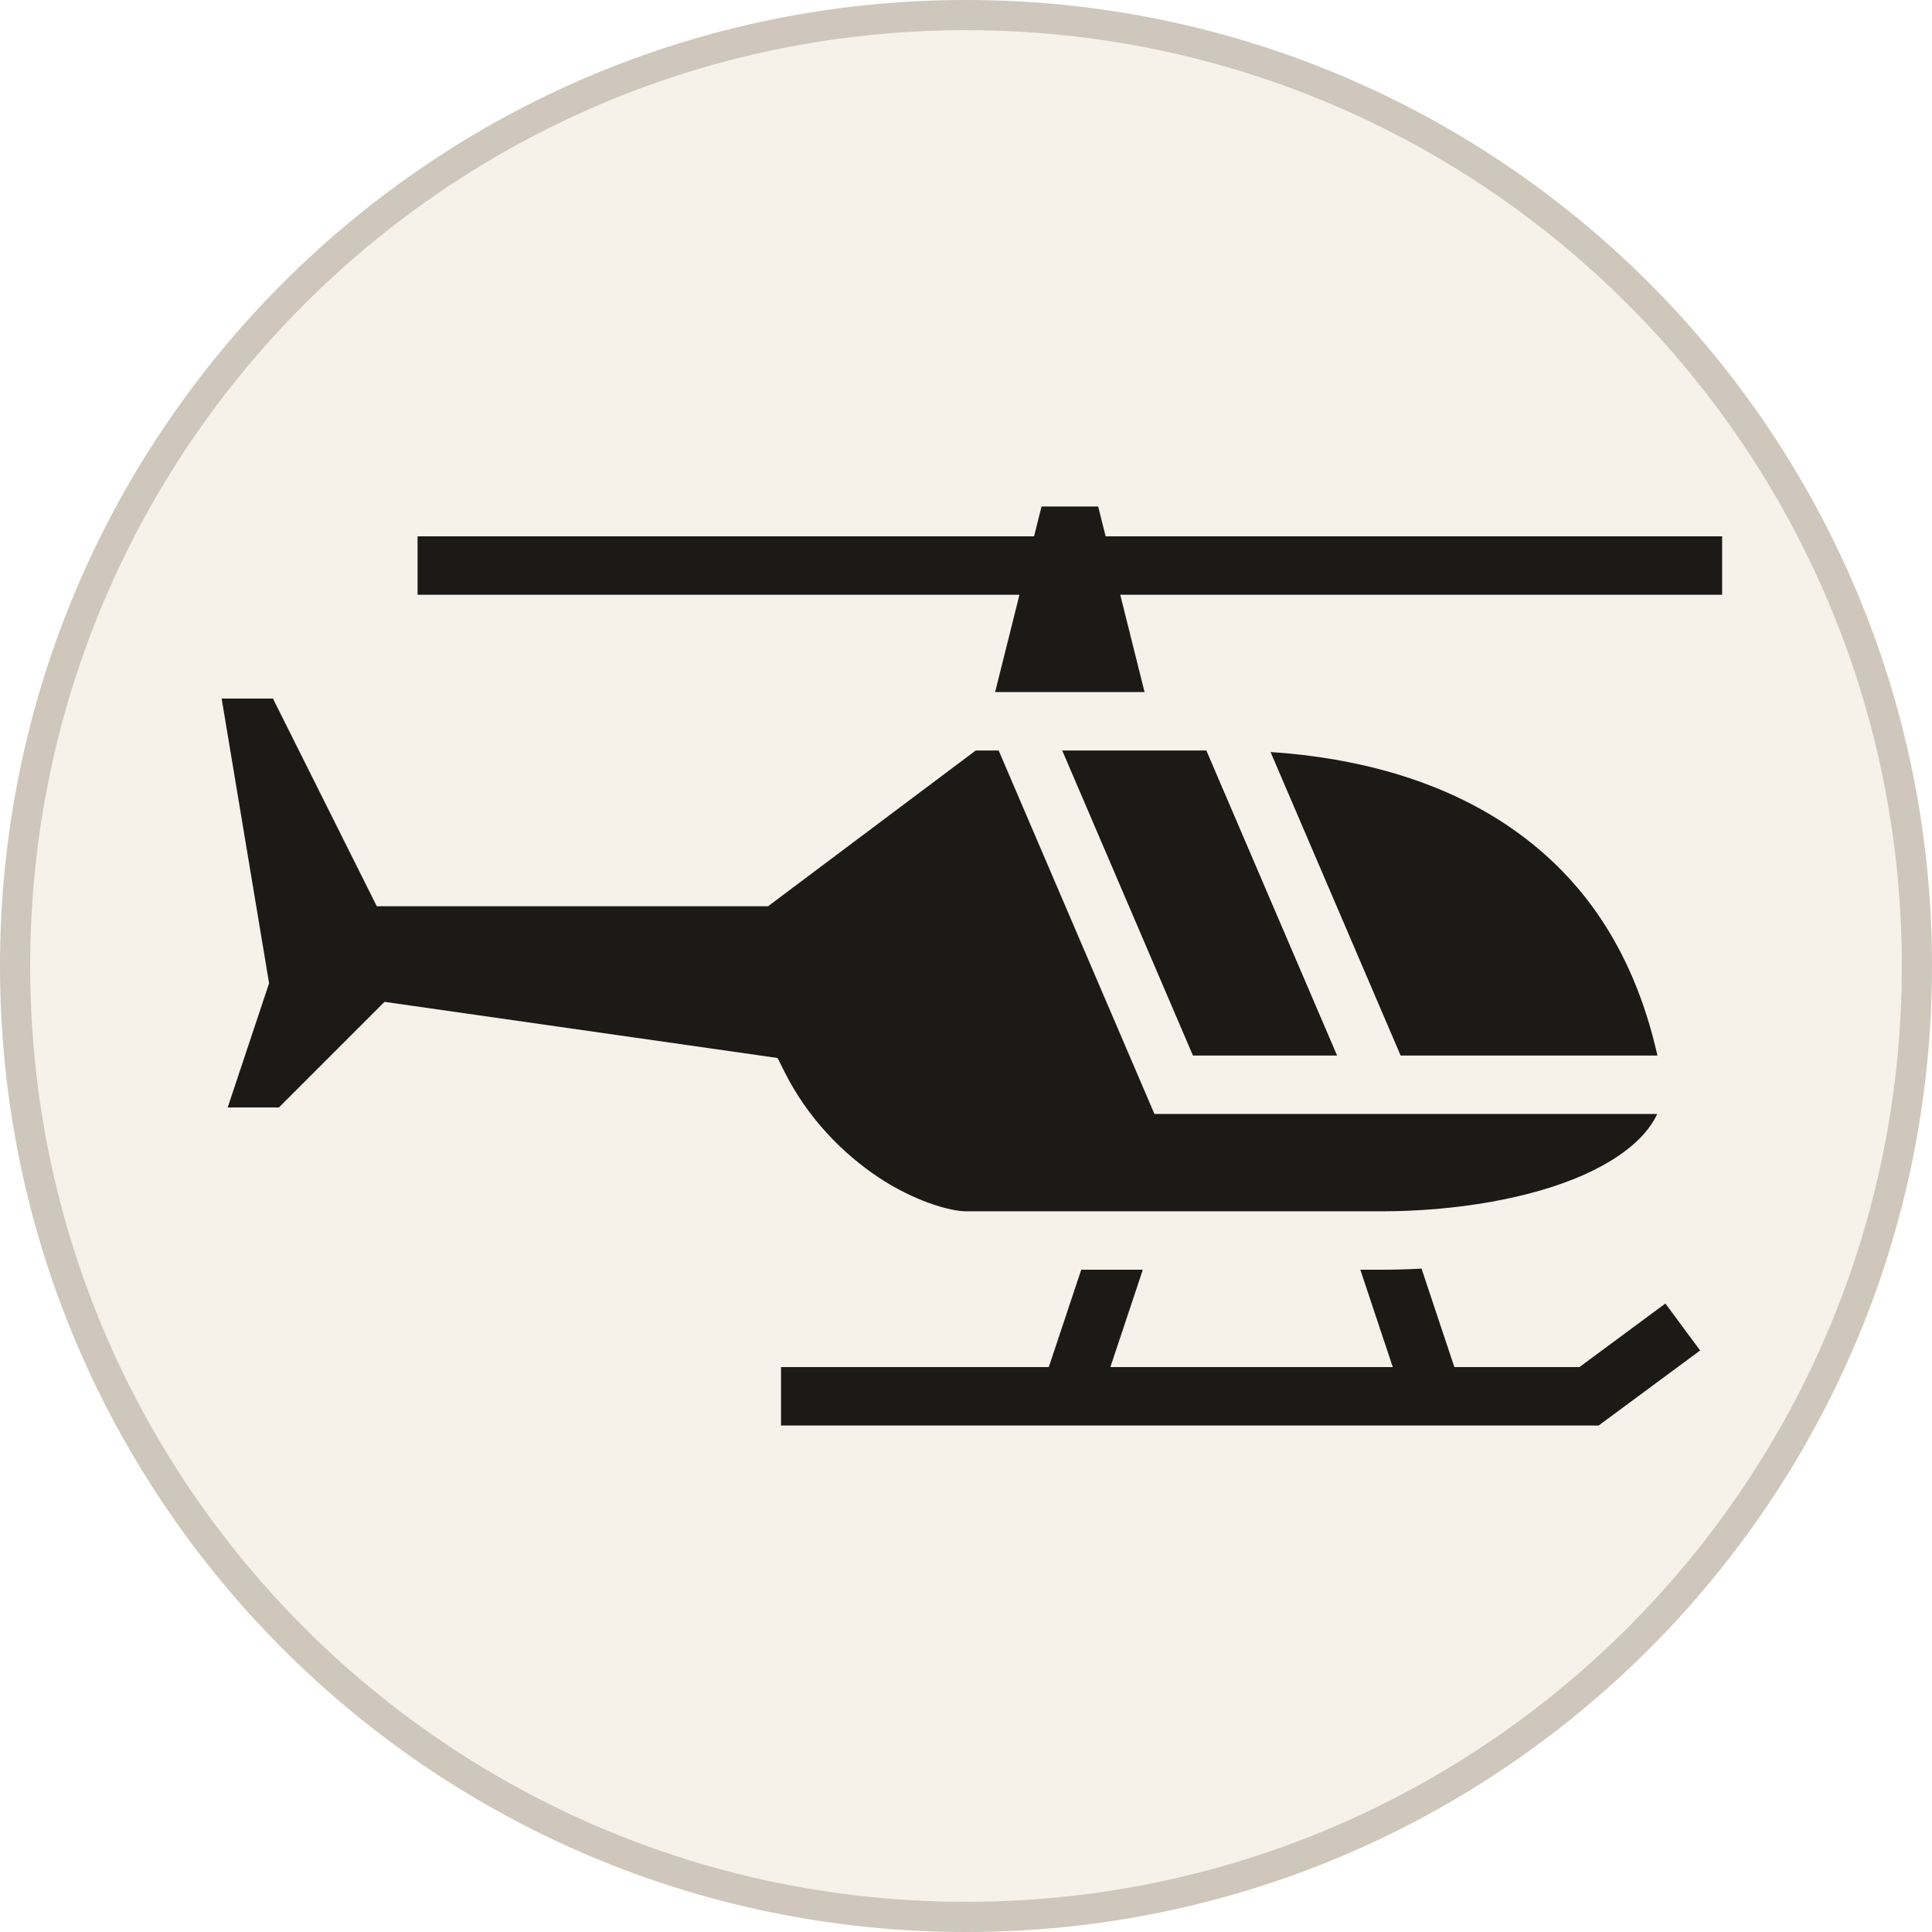
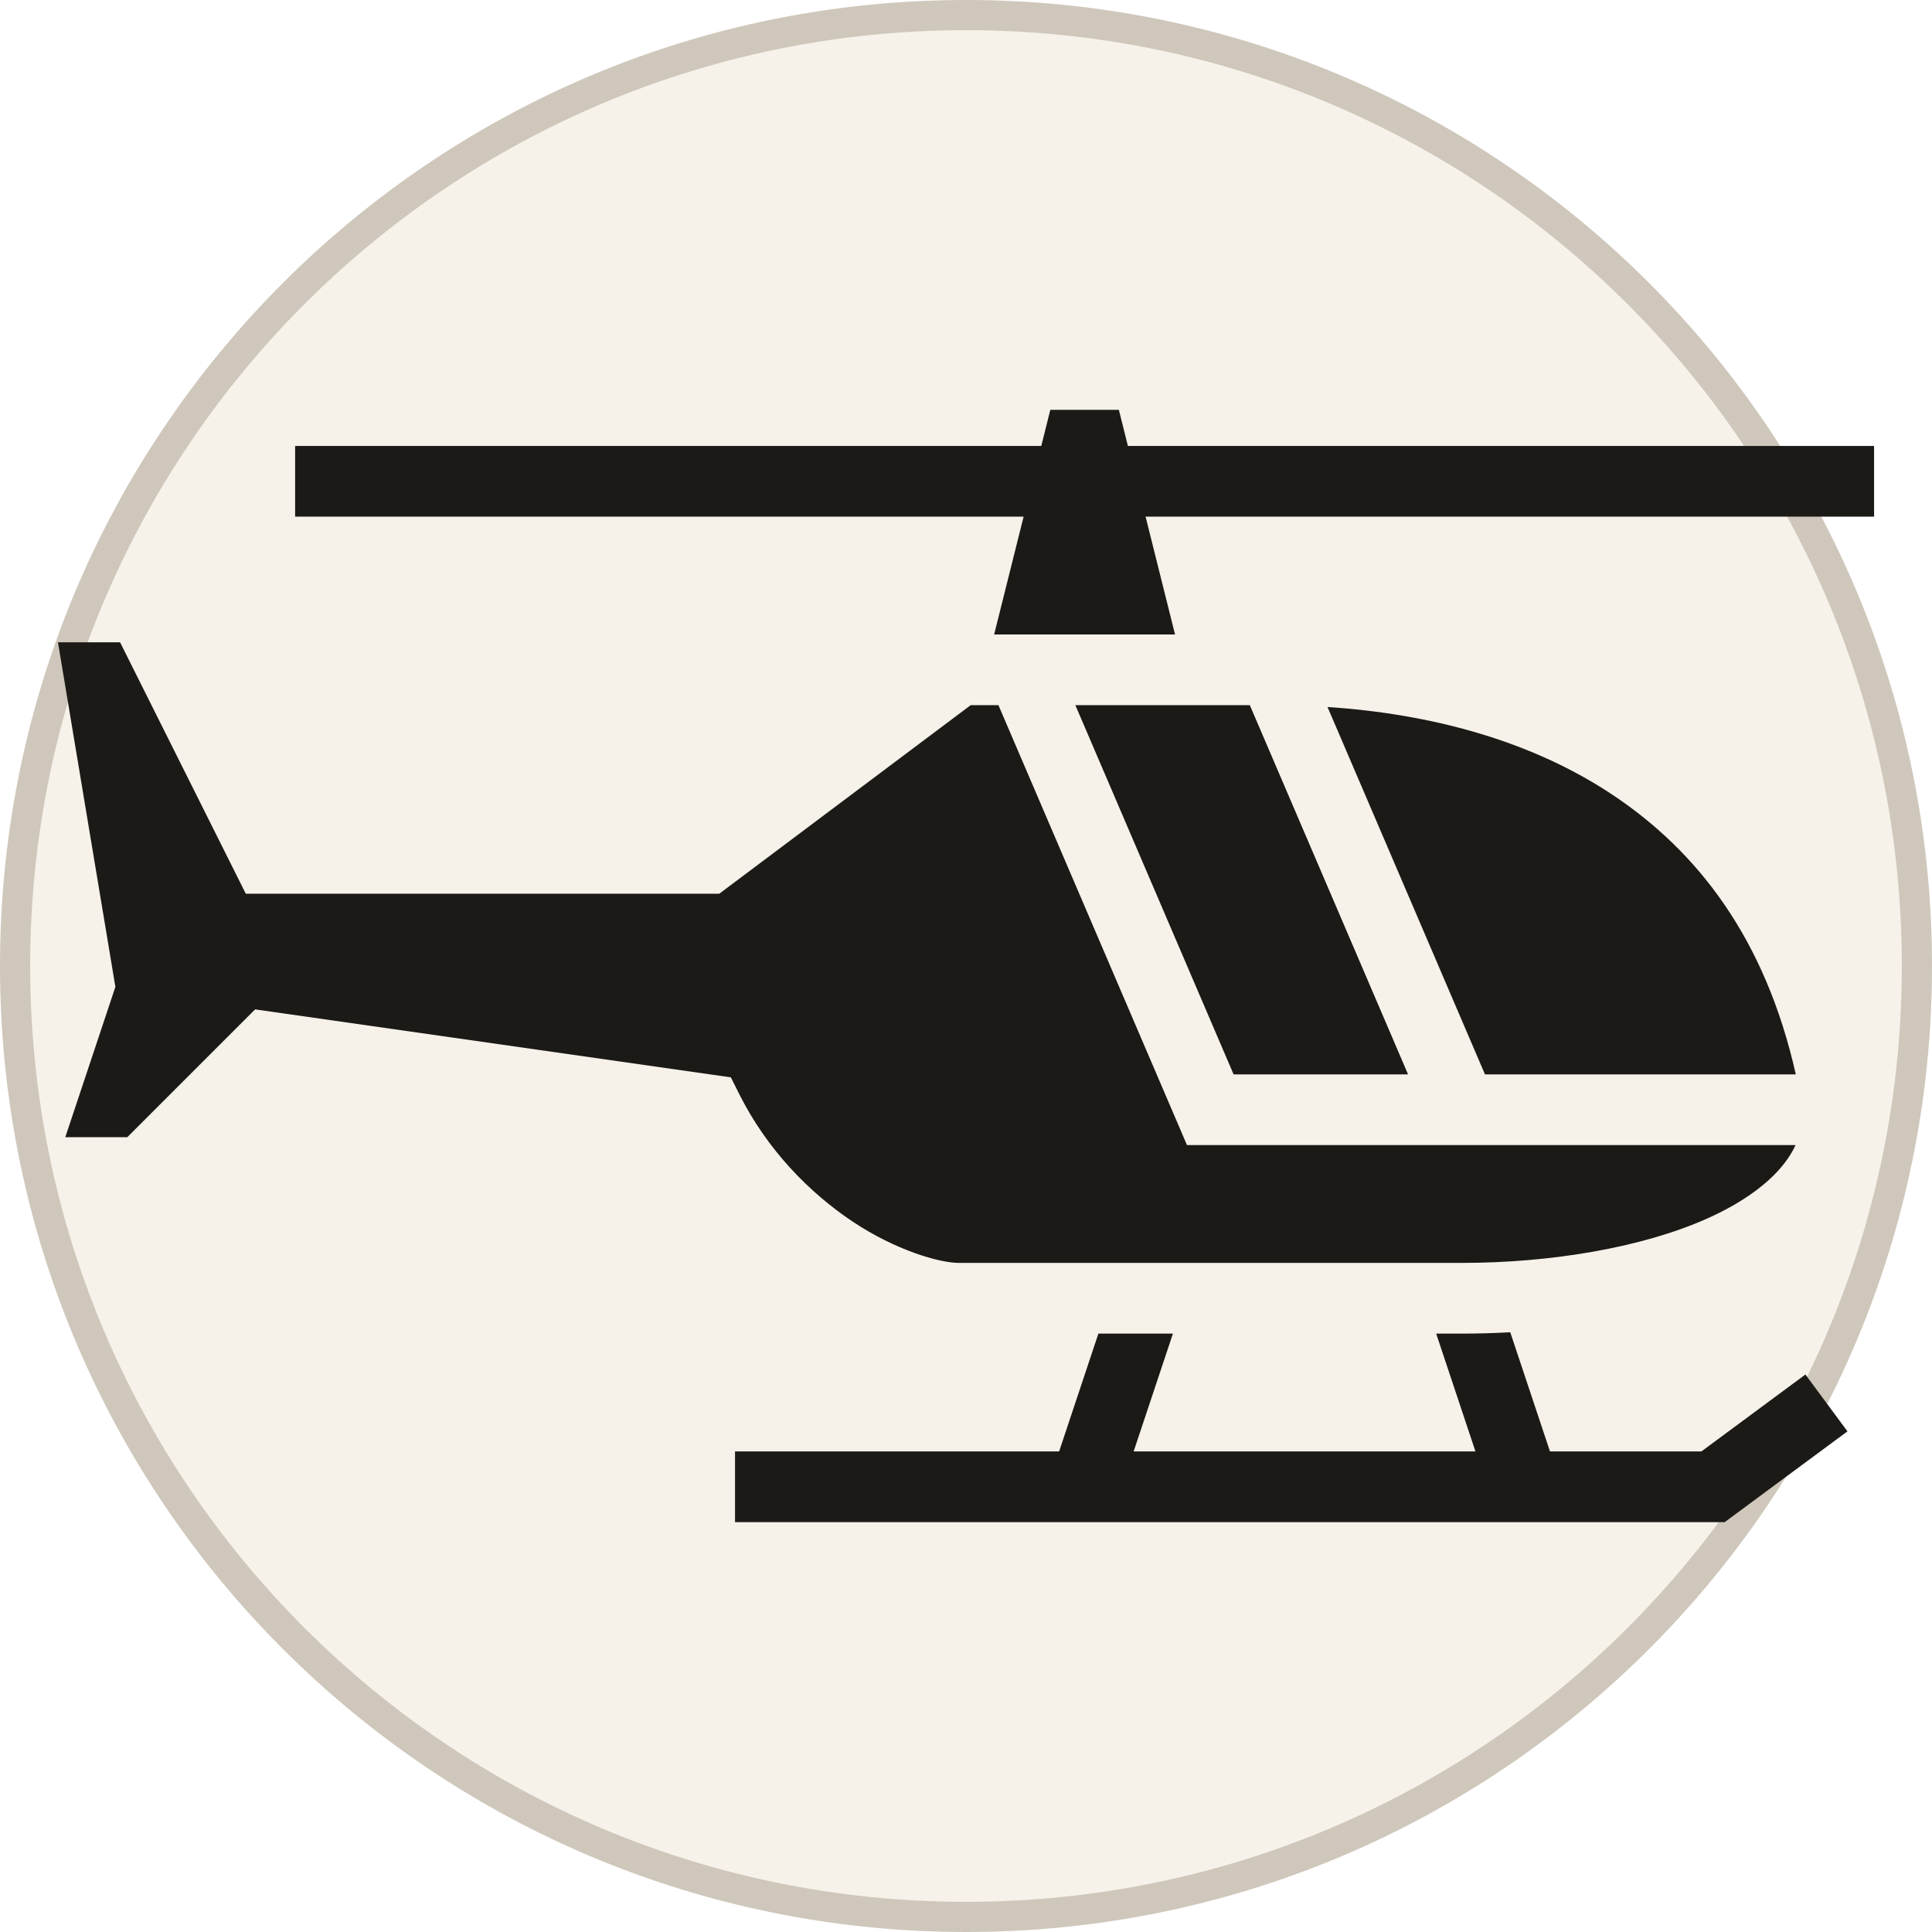
<svg xmlns="http://www.w3.org/2000/svg" viewBox="0 0 512 512" fill="#1c1a17">
  <circle cx="256" cy="256" r="252" fill="#f6f2ea" stroke="#cfc7bb" stroke-width="8" />
-   <g transform="translate(35.84 35.84) scale(0.86)">
+   <g transform="translate(-12.35 -10.47) scale(1.0409)">
    <path d="M279.27 114.408l-2.297 9.184H87v18h185.473l-7.5 30h46.054l-7.5-30H489v-18H299.027l-2.297-9.184h-17.46zM26.623 173.592l14.62 87.724-12.757 38.276H44.27l32.548-32.547L197.94 284.35l2.11 4.216c7.196 14.39 18.094 25.306 28.942 32.538C239.84 328.334 251 331.592 256 331.592h128c23 0 46.04-3.978 62.346-11.225 8.152-3.623 14.546-8.035 18.63-12.703 1.744-1.993 3.066-3.993 4.034-6.072H314.066l-48-112H259l-64 48H74.437l-32-64H26.623zm259.025 16l40.286 94h44.418l-40.286-94h-44.418zm64.2.47l40.086 93.53h79.138c-7.773-34.538-24.96-56.882-47.127-71.49-20.674-13.625-46.067-20.328-72.097-22.04zm46.525 159.186c-4.108.223-8.24.344-12.373.344h-6.488l10 30h-87.024l10-30h-18.976l-10 30H199v18h251.967l24.02-17.764 7.236-5.35-10.703-14.474-7.237 5.35-19.25 14.238h-38.545l-10.115-30.344z" />
  </g>
</svg>
